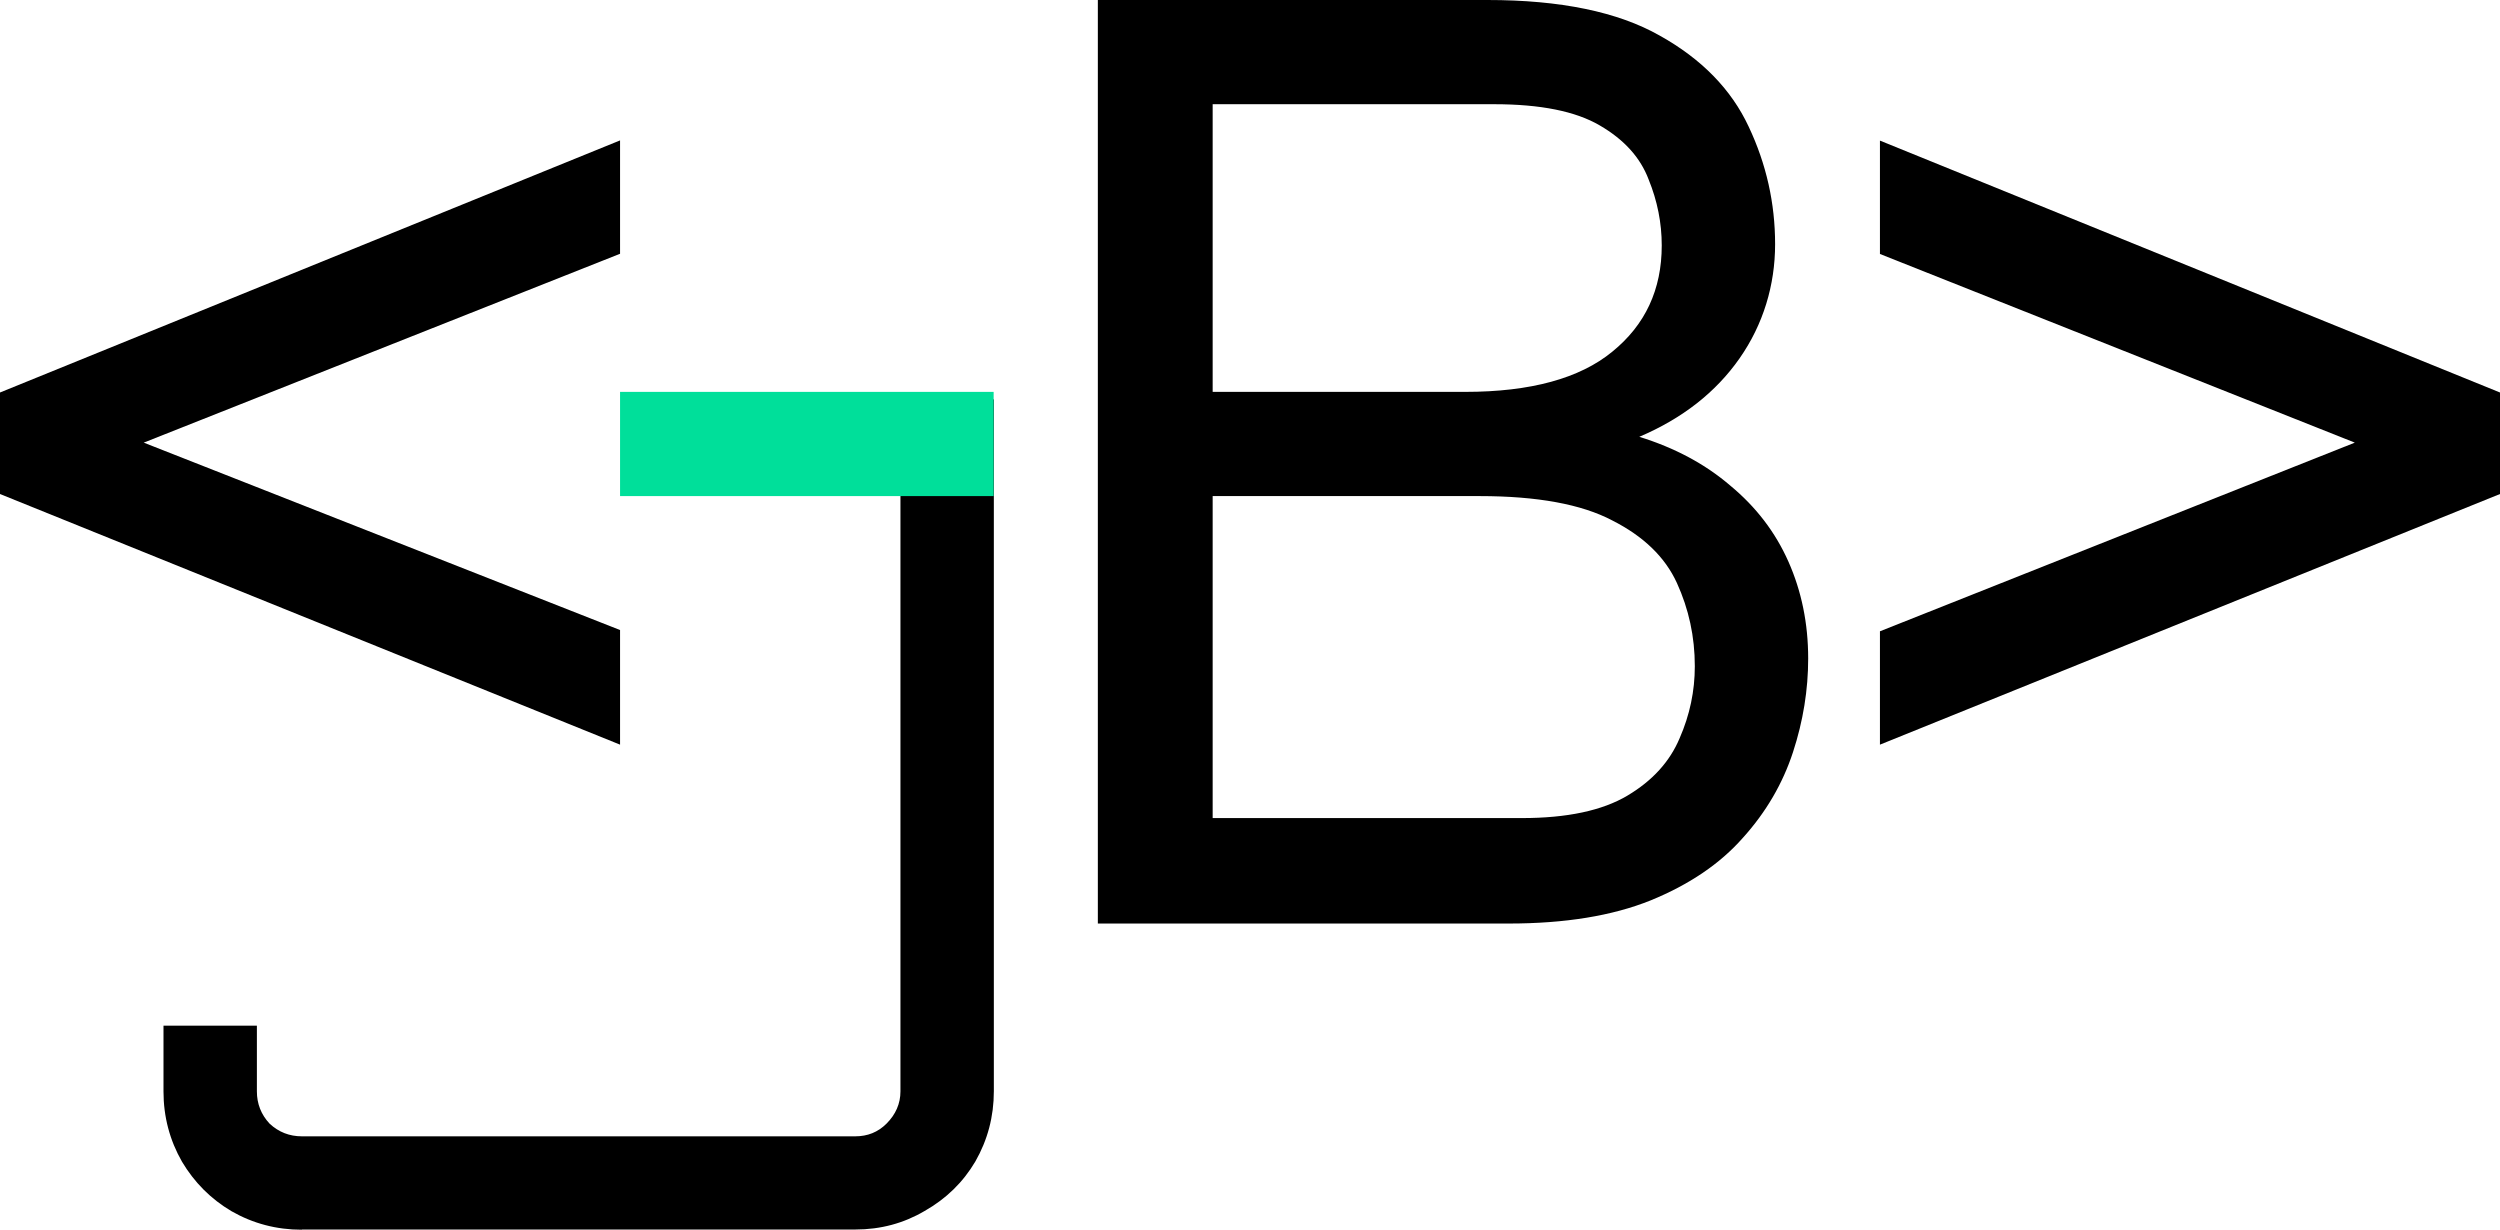
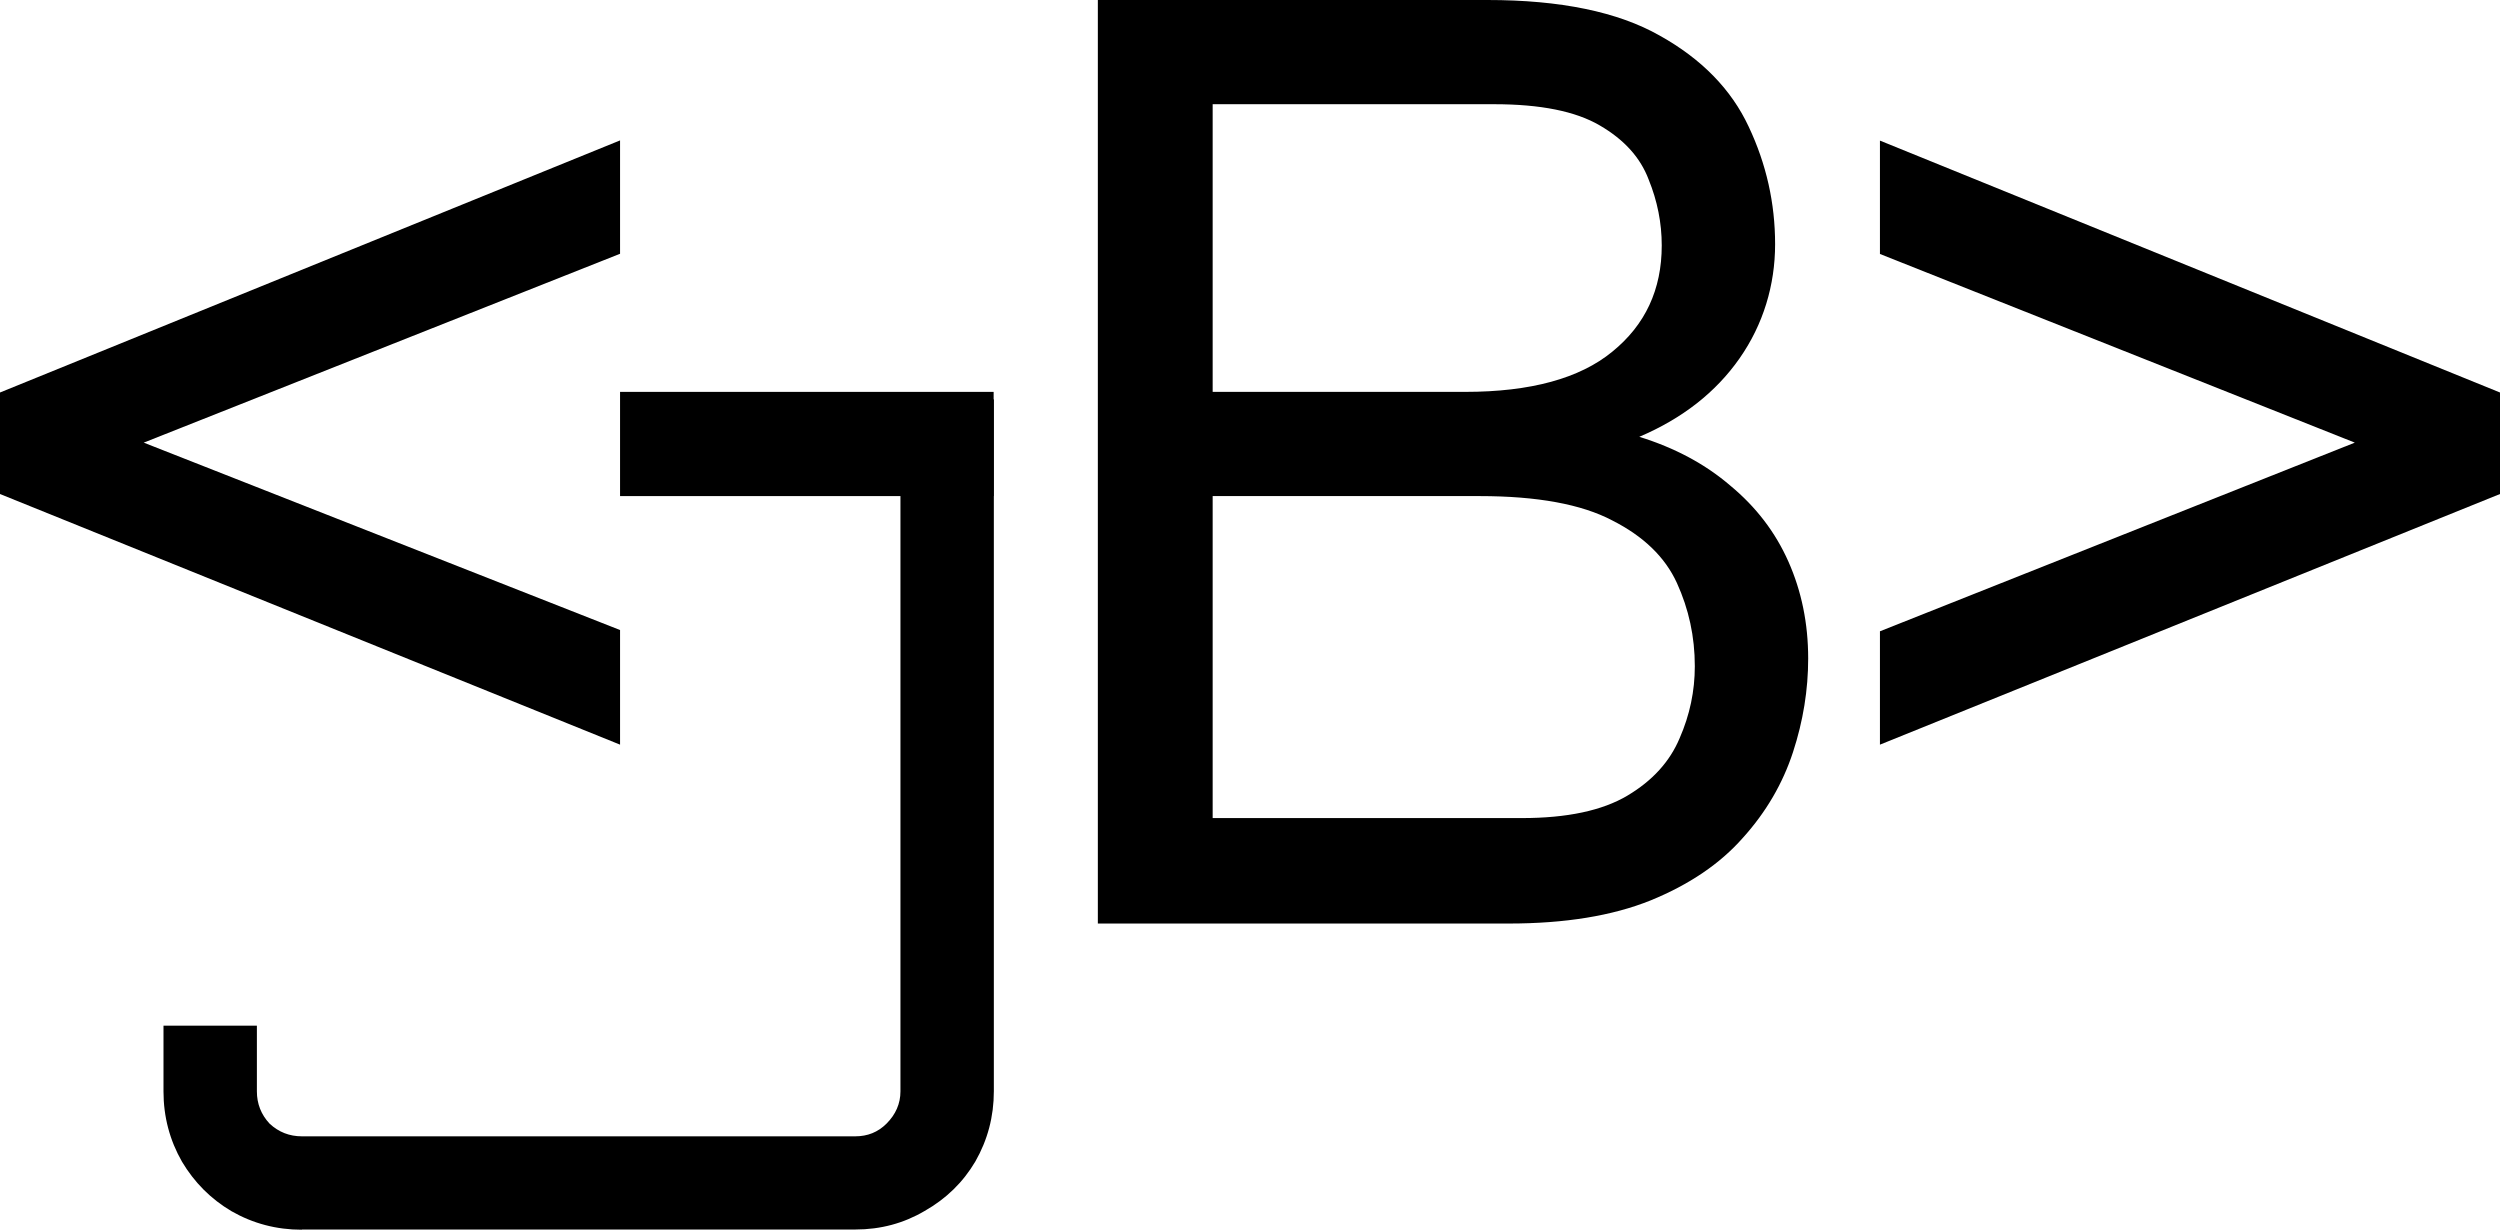
<svg xmlns="http://www.w3.org/2000/svg" id="Layer_2" data-name="Layer 2" viewBox="0 0 120.19 59.12">
-   <defs>
-     <style>
-       .cls-1 {
-         fill: #00df9a;
-       }
-     </style>
-   </defs>
  <g id="Layer_1-2" data-name="Layer 1">
    <path d="m14.51,59.12c-1.22,0-2.35-.3-3.38-.89-1-.59-1.79-1.39-2.38-2.38-.59-1.03-.89-2.16-.89-3.38v-3.16h4.49v3.16c0,.59.2,1.11.61,1.55.44.41.96.61,1.55.61h26.61c.59,0,1.09-.2,1.5-.61.44-.44.67-.96.67-1.55V19.2h4.49v33.26c0,1.22-.3,2.35-.89,3.38-.59,1-1.4,1.79-2.44,2.38-1,.59-2.11.89-3.33.89H14.51Z" />
    <path d="m52.78,44.41V0h18.73c3.51,0,6.27.57,8.28,1.71,2.01,1.12,3.44,2.58,4.28,4.38.85,1.8,1.27,3.68,1.27,5.65s-.57,3.86-1.71,5.49-2.75,2.89-4.82,3.77c1.71.53,3.17,1.31,4.38,2.35,1.23,1.02,2.16,2.23,2.79,3.65.63,1.42.95,2.97.95,4.66,0,1.5-.24,3-.73,4.5-.49,1.5-1.29,2.88-2.41,4.12-1.1,1.25-2.58,2.25-4.44,3.01-1.84.74-4.11,1.11-6.82,1.11h-19.75Zm5.52-5.08h14.86c2.18,0,3.87-.36,5.08-1.08,1.21-.72,2.04-1.64,2.51-2.76.49-1.12.73-2.27.73-3.46,0-1.42-.29-2.75-.86-4-.57-1.25-1.61-2.25-3.11-3.01-1.48-.78-3.61-1.17-6.38-1.17h-12.83v15.48Zm0-20.49h12.14c3.15,0,5.51-.65,7.07-1.93,1.59-1.29,2.38-2.99,2.38-5.11,0-1.08-.21-2.14-.63-3.17-.4-1.06-1.18-1.92-2.35-2.6-1.16-.68-2.85-1.02-5.08-1.02h-13.53v13.83Z" />
    <path d="m29.81,35.8L0,23.75v-4.88L29.81,6.75v5.45L6.91,21.28l22.9,9.01v5.52Z" />
    <path d="m90.38,35.8v-5.45l22.83-9.07-22.83-9.07v-5.45l29.81,12.11v4.88l-29.81,12.05Z" />
-     <rect class="cls-1" x="29.81" y="18.84" width="17.96" height="5.01" />
+     <rect x="29.81" y="18.84" width="17.96" height="5.01" />
  </g>
</svg>
